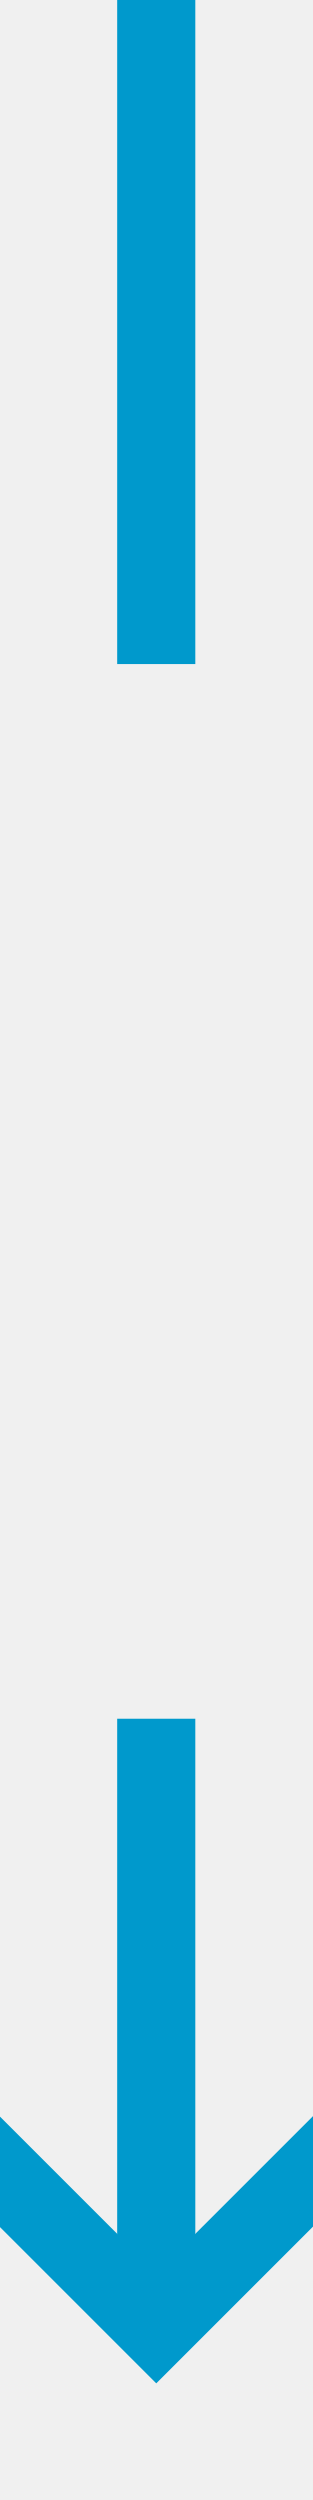
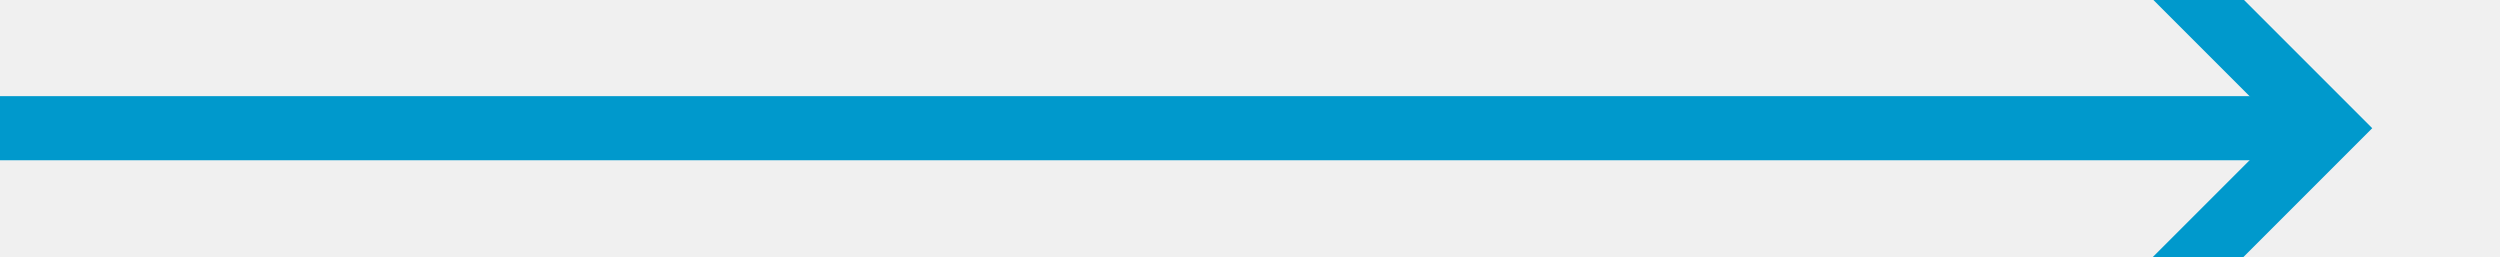
- <svg xmlns="http://www.w3.org/2000/svg" version="1.1" width="8px" height="64px" viewBox="613 1039  8 64">
-   <defs>
-     <mask fill="white" id="clip291">
-       <path d="M 600.5 1056  L 633.5 1056  L 633.5 1083  L 600.5 1083  Z M 600.5 1039  L 633.5 1039  L 633.5 1107  L 600.5 1107  Z " fill-rule="evenodd" />
-     </mask>
-   </defs>
-   <path d="M 621.293 1092.893  L 617 1097.186  L 612.707 1092.893  L 611.293 1094.307  L 616.293 1099.307  L 617 1100.014  L 617.707 1099.307  L 622.707 1094.307  L 621.293 1092.893  Z " fill-rule="nonzero" fill="#0099cc" stroke="none" mask="url(#clip291)" />
-   <rect fill-rule="evenodd" fill="#0099cc" stroke="none" x="616" y="1039" width="2" height="59" mask="url(#clip291)" />
-   <path d="" stroke-width="2" stroke="#0099cc" fill="none" mask="url(#clip291)" />
+ <svg xmlns="http://www.w3.org/2000/svg" version="1.1" width="78px" height="8px" viewBox="496 1005  78 8">
+   <path d="M 562.893 1004.707  L 567.186 1009  L 562.893 1013.293  L 564.307 1014.707  L 569.307 1009.707  L 570.014 1009  L 569.307 1008.293  L 564.307 1003.293  L 562.893 1004.707  Z " fill-rule="nonzero" fill="#0099cc" stroke="none" />
+   <rect fill-rule="evenodd" fill="#0099cc" stroke="none" x="496" y="1008" width="72" height="2" />
+   <path d="" stroke-width="2" stroke="#0099cc" fill="none" />
</svg>
